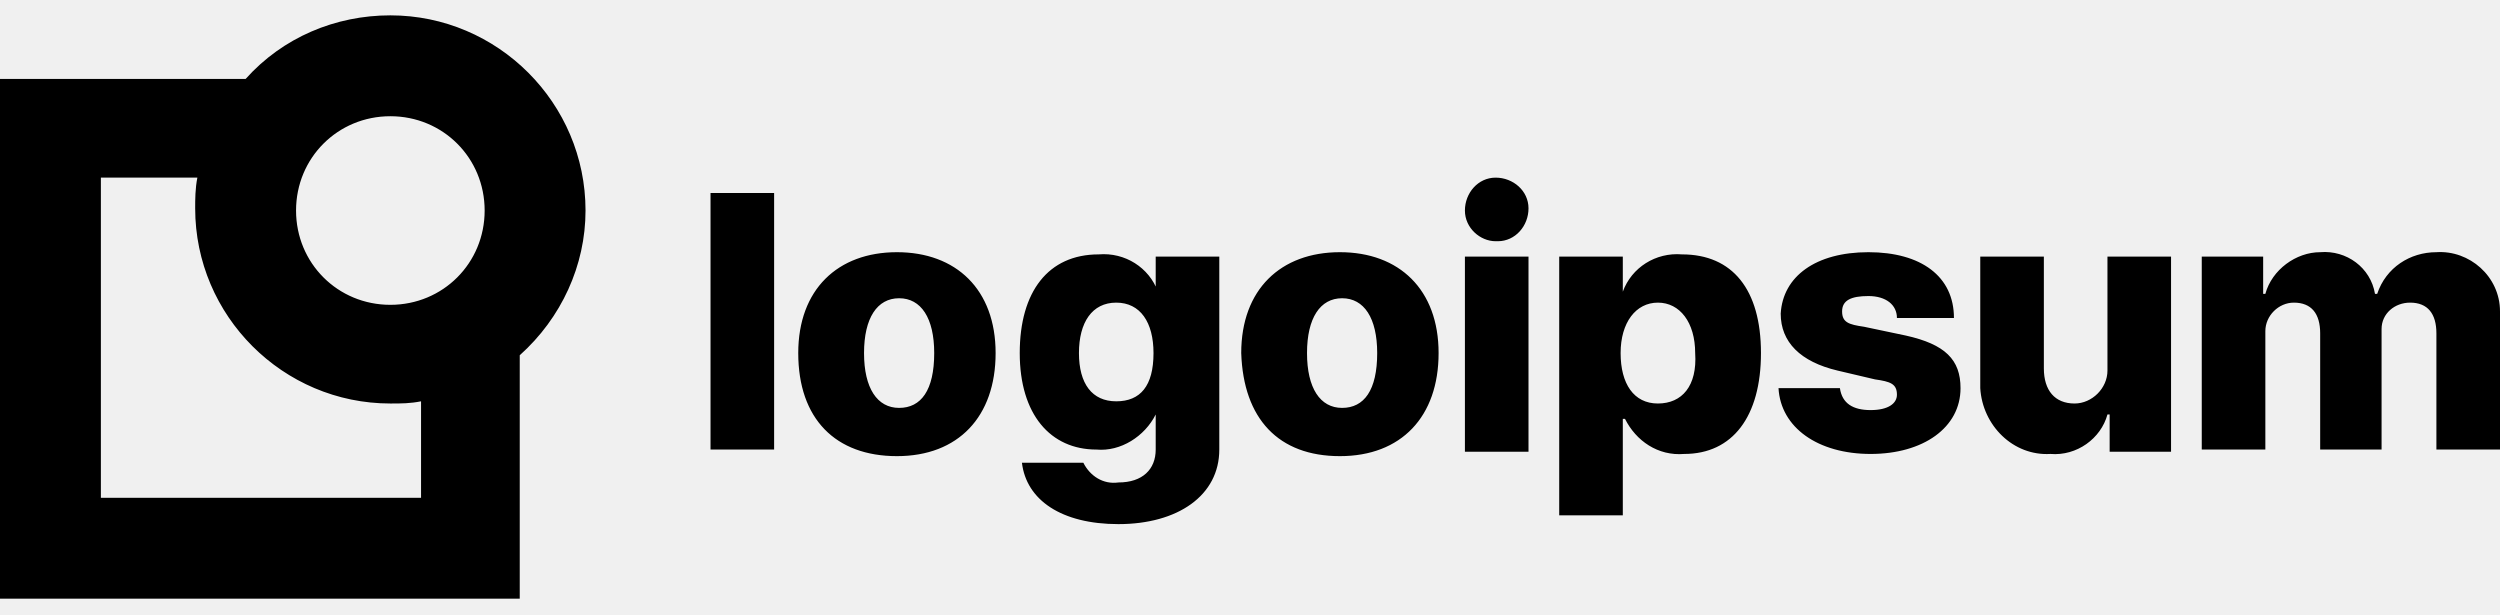
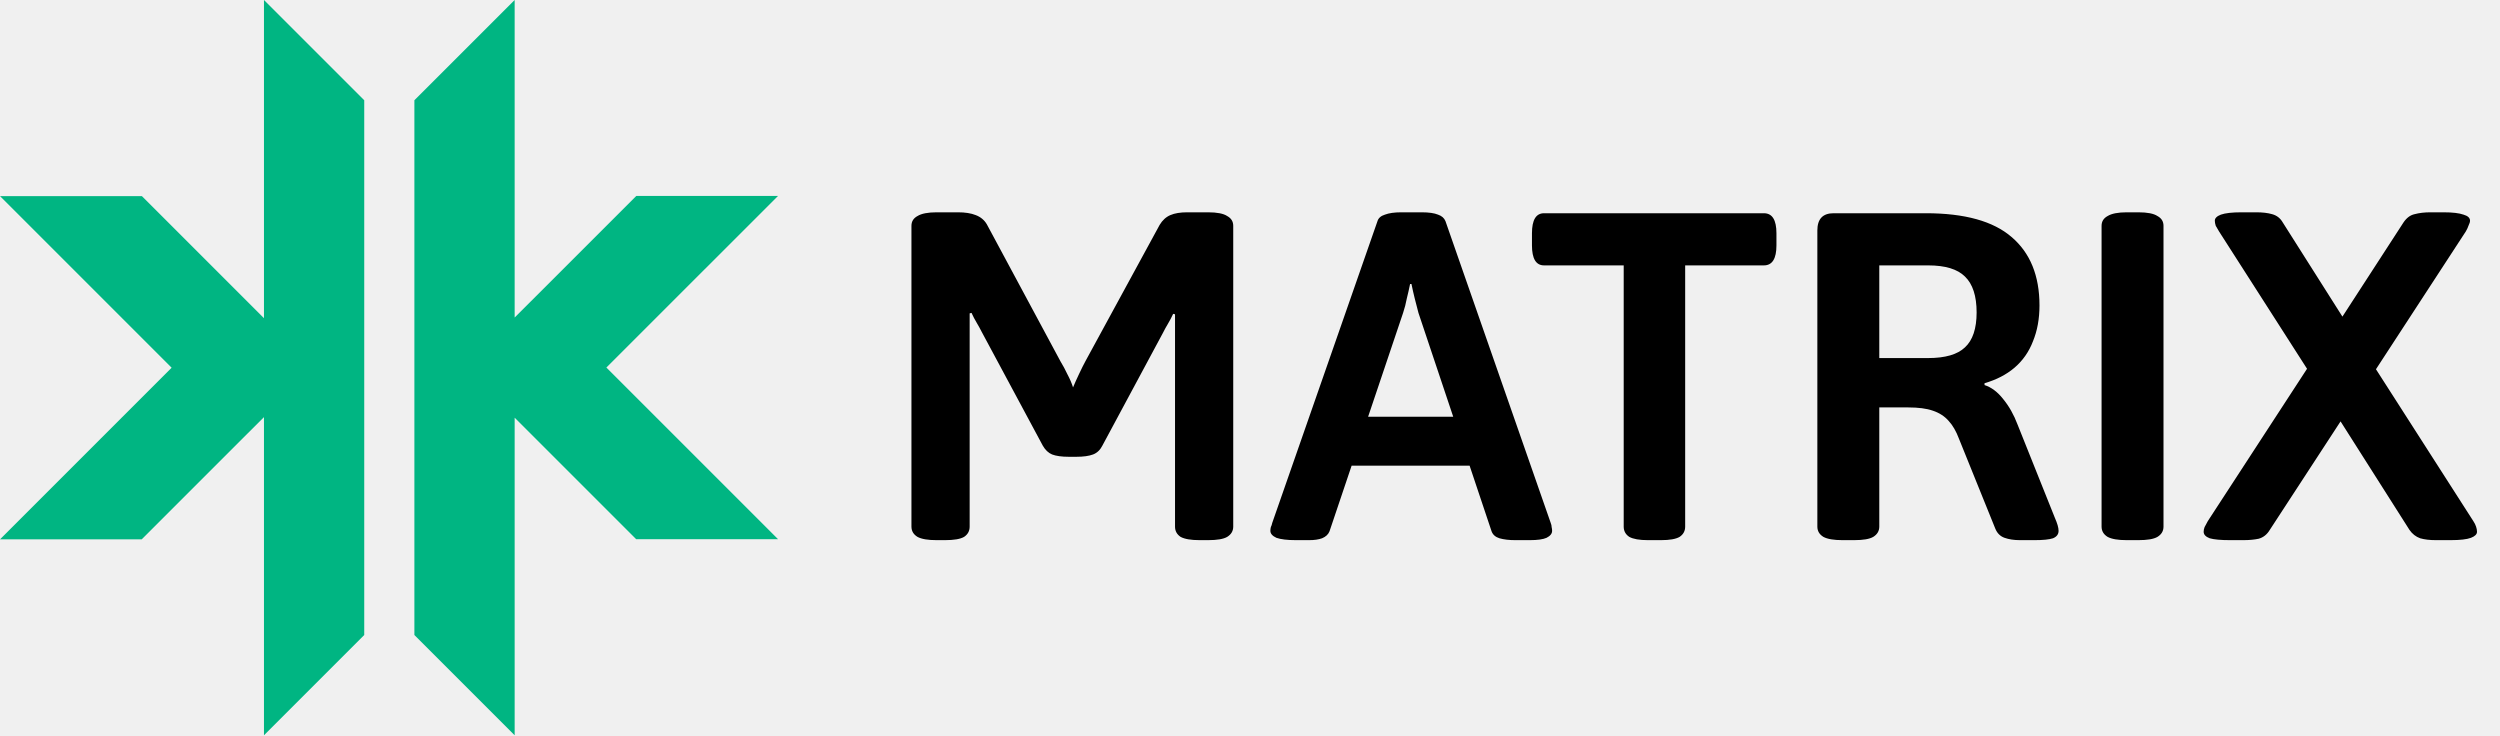
- <svg xmlns="http://www.w3.org/2000/svg" width="114" height="28" viewBox="0 0 114 28" fill="none">
-   <g clip-path="url(#clip0_65_347)">
-     <path d="M32.4 8.8H35.3V20.5H32.4V8.8ZM36.4 16.1C36.4 13.2 38.2 11.5 40.9 11.5C43.6 11.5 45.4 13.2 45.4 16.1C45.4 19 43.7 20.8 40.9 20.8C38.1 20.8 36.4 19.1 36.4 16.1ZM42.6 16.1C42.6 14.5 42 13.6 41 13.6C40 13.6 39.4 14.5 39.4 16.1C39.4 17.7 40 18.6 41 18.6C42 18.6 42.6 17.8 42.6 16.1ZM46.6 21.1H49.4C49.7 21.7 50.3 22.1 51 22C52.1 22 52.7 21.4 52.7 20.5V18.9C52.2 19.9 51.1 20.6 50 20.5C47.9 20.5 46.5 18.9 46.5 16.1C46.5 13.3 47.8 11.6 50.1 11.6C51.3 11.5 52.4 12.2 52.8 13.3H52.7V11.7H55.6V20.5C55.6 22.6 53.7 23.9 51 23.9C48.4 23.9 46.8 22.8 46.6 21.1ZM52.6 16.1C52.6 14.7 52 13.8 50.9 13.8C49.8 13.8 49.2 14.7 49.2 16.1C49.2 17.5 49.8 18.3 50.9 18.3C52 18.3 52.6 17.6 52.6 16.1ZM56.6 16.1C56.6 13.2 58.4 11.5 61.1 11.5C63.8 11.5 65.6 13.2 65.6 16.1C65.6 19 63.9 20.8 61.1 20.8C58.3 20.8 56.7 19.1 56.6 16.1ZM62.8 16.1C62.8 14.5 62.2 13.6 61.2 13.6C60.2 13.6 59.6 14.5 59.6 16.1C59.6 17.7 60.2 18.6 61.2 18.6C62.2 18.6 62.8 17.8 62.8 16.1ZM66.8 9.6C66.8 8.8 67.4 8.1 68.2 8.1C69 8.1 69.7 8.7 69.7 9.5C69.7 10.3 69.1 11 68.3 11H68.2C67.5 11 66.8 10.4 66.8 9.6ZM66.8 11.7H69.7V20.6H66.8V11.7ZM80.3 16.1C80.3 19 79 20.7 76.8 20.7C75.6 20.8 74.6 20.1 74.1 19.1H74V23.5H71.1V11.7H74V13.3C74.4 12.2 75.5 11.5 76.7 11.6C79 11.6 80.3 13.2 80.3 16.1ZM77.3 16.1C77.3 14.7 76.6 13.8 75.6 13.8C74.6 13.8 73.9 14.7 73.9 16.1C73.9 17.5 74.5 18.4 75.6 18.4C76.7 18.4 77.4 17.6 77.3 16.1ZM85.2 11.5C87.6 11.5 89.1 12.6 89.1 14.5H86.5C86.5 13.9 86 13.5 85.2 13.5C84.4 13.5 84 13.7 84 14.2C84 14.7 84.3 14.8 85 14.9L86.9 15.3C88.7 15.7 89.4 16.4 89.4 17.7C89.4 19.5 87.7 20.7 85.3 20.7C82.9 20.7 81.2 19.5 81.1 17.7H83.9C84 18.4 84.5 18.7 85.3 18.7C86.1 18.7 86.5 18.4 86.5 18C86.5 17.5 86.2 17.4 85.5 17.3L83.8 16.9C82.1 16.5 81.2 15.6 81.2 14.3C81.3 12.6 82.8 11.5 85.2 11.5ZM99 20.6H96.2V18.9H96.1C95.8 20 94.7 20.8 93.5 20.7C91.8 20.8 90.4 19.4 90.3 17.7V11.7H93.2V16.8C93.2 17.8 93.7 18.4 94.6 18.4C95.4 18.4 96.1 17.7 96.1 16.9V11.7H99V20.6ZM100.4 11.7H103.2V13.4H103.3C103.6 12.3 104.7 11.5 105.8 11.5C107 11.4 108.1 12.2 108.3 13.4H108.4C108.8 12.2 109.9 11.5 111.1 11.5C112.6 11.4 114 12.6 114 14.2V20.5H111.1V15.2C111.1 14.3 110.7 13.8 109.9 13.8C109.2 13.8 108.6 14.3 108.6 15V20.5H105.8V15.2C105.8 14.3 105.4 13.8 104.6 13.8C103.9 13.8 103.3 14.4 103.3 15.1V20.5H100.4V11.7ZM26.7 9.6C26.7 4.7 22.7 0.7 17.8 0.7C15.3 0.7 12.9 1.7 11.2 3.6H0V27.3H23.7V16.2C25.6 14.5 26.7 12.1 26.7 9.6ZM22.1 9.6C22.1 12 20.2 13.9 17.8 13.9C15.4 13.9 13.5 12 13.5 9.6C13.5 7.2 15.4 5.3 17.8 5.3C20.2 5.3 22.1 7.2 22.1 9.6ZM19.2 22.7H4.6V8.1H9C8.9 8.6 8.9 9.1 8.9 9.5C8.9 14.4 12.9 18.4 17.8 18.4C18.3 18.4 18.7 18.4 19.2 18.3V22.7Z" fill="black" />
-   </g>
-   <defs>
-     <clipPath id="clip0_65_347">
-       <rect width="114" height="26.6" fill="white" transform="translate(0 0.699997)" />
-     </clipPath>
-   </defs>
+ <svg xmlns="http://www.w3.org/2000/svg" width="102" height="30" viewBox="0 0 102 30" fill="none">
+   <path d="M24.74 14.996L31.743 7.994H25.961L21.849 12.105L20.998 12.955V0L16.907 4.09V25.909L20.998 30V17.042L25.954 21.998H31.743L24.74 14.996Z" fill="#00B582" />
+   <path d="M10.77 12.982L5.789 8.001H0L7.002 15.003L0 22.005H5.782L9.893 17.894L10.77 17.019V30L14.861 25.909V4.09L10.77 0V12.982Z" fill="#00B582" />
+   <path d="M38.213 22.038C37.858 22.038 37.598 21.994 37.434 21.905C37.269 21.804 37.187 21.664 37.187 21.487V9.213C37.187 9.036 37.269 8.903 37.434 8.814C37.598 8.713 37.858 8.662 38.213 8.662H39.087C39.378 8.662 39.619 8.7 39.809 8.776C40.011 8.852 40.163 8.979 40.265 9.156L43.267 14.742C43.368 14.907 43.463 15.084 43.552 15.274C43.653 15.464 43.729 15.641 43.78 15.806C43.843 15.654 43.925 15.47 44.027 15.255C44.128 15.04 44.217 14.862 44.293 14.723L47.314 9.175C47.428 8.985 47.573 8.852 47.751 8.776C47.928 8.7 48.156 8.662 48.435 8.662H49.29C49.657 8.662 49.917 8.713 50.069 8.814C50.233 8.903 50.316 9.036 50.316 9.213V21.487C50.316 21.664 50.233 21.804 50.069 21.905C49.917 21.994 49.657 22.038 49.29 22.038H48.948C48.593 22.038 48.333 21.994 48.169 21.905C48.017 21.804 47.941 21.664 47.941 21.487V13.792C47.941 13.627 47.941 13.469 47.941 13.317C47.941 13.152 47.941 12.988 47.941 12.823L47.865 12.804C47.801 12.943 47.732 13.076 47.656 13.203C47.58 13.33 47.51 13.456 47.447 13.583L44.977 18.181C44.888 18.358 44.761 18.479 44.597 18.542C44.432 18.605 44.204 18.637 43.913 18.637H43.609C43.317 18.637 43.089 18.605 42.925 18.542C42.773 18.479 42.646 18.358 42.545 18.181L40.056 13.545C39.992 13.418 39.923 13.292 39.847 13.165C39.771 13.038 39.701 12.905 39.638 12.766L39.562 12.785C39.562 12.937 39.562 13.095 39.562 13.26C39.562 13.425 39.562 13.589 39.562 13.754V21.487C39.562 21.664 39.486 21.804 39.334 21.905C39.182 21.994 38.922 22.038 38.555 22.038H38.213ZM52.876 22.038C52.522 22.038 52.256 22.006 52.078 21.943C51.914 21.867 51.831 21.772 51.831 21.658C51.831 21.607 51.838 21.557 51.85 21.506C51.876 21.455 51.895 21.398 51.907 21.335L56.201 9.023C56.239 8.896 56.341 8.808 56.505 8.757C56.67 8.694 56.892 8.662 57.17 8.662H58.006C58.298 8.662 58.519 8.694 58.671 8.757C58.823 8.808 58.925 8.896 58.975 9.023L63.269 21.335C63.295 21.398 63.307 21.455 63.307 21.506C63.32 21.557 63.326 21.607 63.326 21.658C63.326 21.772 63.25 21.867 63.098 21.943C62.959 22.006 62.731 22.038 62.414 22.038H61.825C61.572 22.038 61.357 22.013 61.179 21.962C61.015 21.911 60.907 21.816 60.856 21.677L57.873 12.766C57.823 12.576 57.772 12.38 57.721 12.177C57.671 11.974 57.626 11.778 57.588 11.588H57.531C57.493 11.778 57.449 11.974 57.398 12.177C57.36 12.38 57.31 12.576 57.246 12.766L54.244 21.677C54.194 21.804 54.092 21.899 53.94 21.962C53.801 22.013 53.624 22.038 53.408 22.038H52.876ZM54.263 18.998V17.003H60.875V18.998H54.263ZM67.235 22.038C66.893 22.038 66.639 21.994 66.475 21.905C66.323 21.804 66.247 21.664 66.247 21.487V10.828H62.998C62.669 10.828 62.504 10.556 62.504 10.011V9.517C62.504 8.972 62.669 8.7 62.998 8.7H71.966C72.308 8.7 72.479 8.972 72.479 9.517V10.011C72.479 10.556 72.308 10.828 71.966 10.828H68.755V21.487C68.755 21.664 68.679 21.804 68.527 21.905C68.375 21.994 68.121 22.038 67.767 22.038H67.235ZM75.174 22.038C74.819 22.038 74.559 21.994 74.395 21.905C74.23 21.804 74.148 21.664 74.148 21.487V9.403C74.148 8.934 74.369 8.7 74.813 8.7H78.575C80.158 8.7 81.323 9.023 82.071 9.669C82.831 10.315 83.211 11.246 83.211 12.462C83.211 13.007 83.122 13.494 82.945 13.925C82.78 14.356 82.527 14.717 82.185 15.008C81.855 15.287 81.45 15.496 80.969 15.635V15.711C81.247 15.8 81.501 15.99 81.729 16.281C81.969 16.572 82.166 16.921 82.318 17.326L83.838 21.126C83.888 21.24 83.926 21.341 83.952 21.43C83.977 21.519 83.99 21.595 83.99 21.658C83.99 21.797 83.914 21.899 83.762 21.962C83.61 22.013 83.356 22.038 83.002 22.038H82.413C82.172 22.038 81.963 22.006 81.786 21.943C81.608 21.88 81.482 21.753 81.406 21.563L79.924 17.896C79.81 17.592 79.67 17.351 79.506 17.174C79.341 16.984 79.126 16.845 78.86 16.756C78.606 16.667 78.271 16.623 77.853 16.623H76.675V21.487C76.675 21.664 76.592 21.804 76.428 21.905C76.276 21.994 76.016 22.038 75.649 22.038H75.174ZM76.675 14.609H78.67C79.366 14.609 79.867 14.463 80.171 14.172C80.487 13.881 80.646 13.406 80.646 12.747C80.646 12.076 80.487 11.588 80.171 11.284C79.867 10.98 79.366 10.828 78.67 10.828H76.675V14.609ZM86.77 22.038C86.416 22.038 86.156 21.994 85.991 21.905C85.827 21.804 85.744 21.664 85.744 21.487V9.213C85.744 9.036 85.827 8.903 85.991 8.814C86.156 8.713 86.416 8.662 86.77 8.662H87.245C87.613 8.662 87.872 8.713 88.024 8.814C88.189 8.903 88.271 9.036 88.271 9.213V21.487C88.271 21.664 88.189 21.804 88.024 21.905C87.872 21.994 87.613 22.038 87.245 22.038H86.77ZM90.992 22.038C90.612 22.038 90.334 22.013 90.156 21.962C89.992 21.899 89.909 21.81 89.909 21.696C89.909 21.633 89.922 21.569 89.947 21.506C89.985 21.43 90.029 21.348 90.08 21.259L94.127 15.046L90.536 9.441C90.486 9.352 90.441 9.276 90.403 9.213C90.378 9.137 90.365 9.067 90.365 9.004C90.365 8.903 90.448 8.82 90.612 8.757C90.79 8.694 91.068 8.662 91.448 8.662H92.056C92.309 8.662 92.525 8.687 92.702 8.738C92.892 8.789 93.038 8.903 93.139 9.08L95.571 12.918L98.06 9.08C98.187 8.89 98.339 8.776 98.516 8.738C98.706 8.687 98.921 8.662 99.162 8.662H99.694C100.061 8.662 100.334 8.694 100.511 8.757C100.688 8.808 100.777 8.89 100.777 9.004C100.777 9.055 100.758 9.118 100.72 9.194C100.695 9.27 100.657 9.352 100.606 9.441L96.939 15.065L100.91 21.259C100.961 21.335 100.999 21.411 101.024 21.487C101.049 21.563 101.062 21.633 101.062 21.696C101.062 21.797 100.98 21.88 100.815 21.943C100.65 22.006 100.372 22.038 99.979 22.038H99.39C99.137 22.038 98.921 22.013 98.744 21.962C98.567 21.899 98.421 21.785 98.307 21.62L95.495 17.193L92.607 21.62C92.493 21.81 92.341 21.93 92.151 21.981C91.974 22.019 91.765 22.038 91.524 22.038H90.992Z" fill="black" />
</svg>
